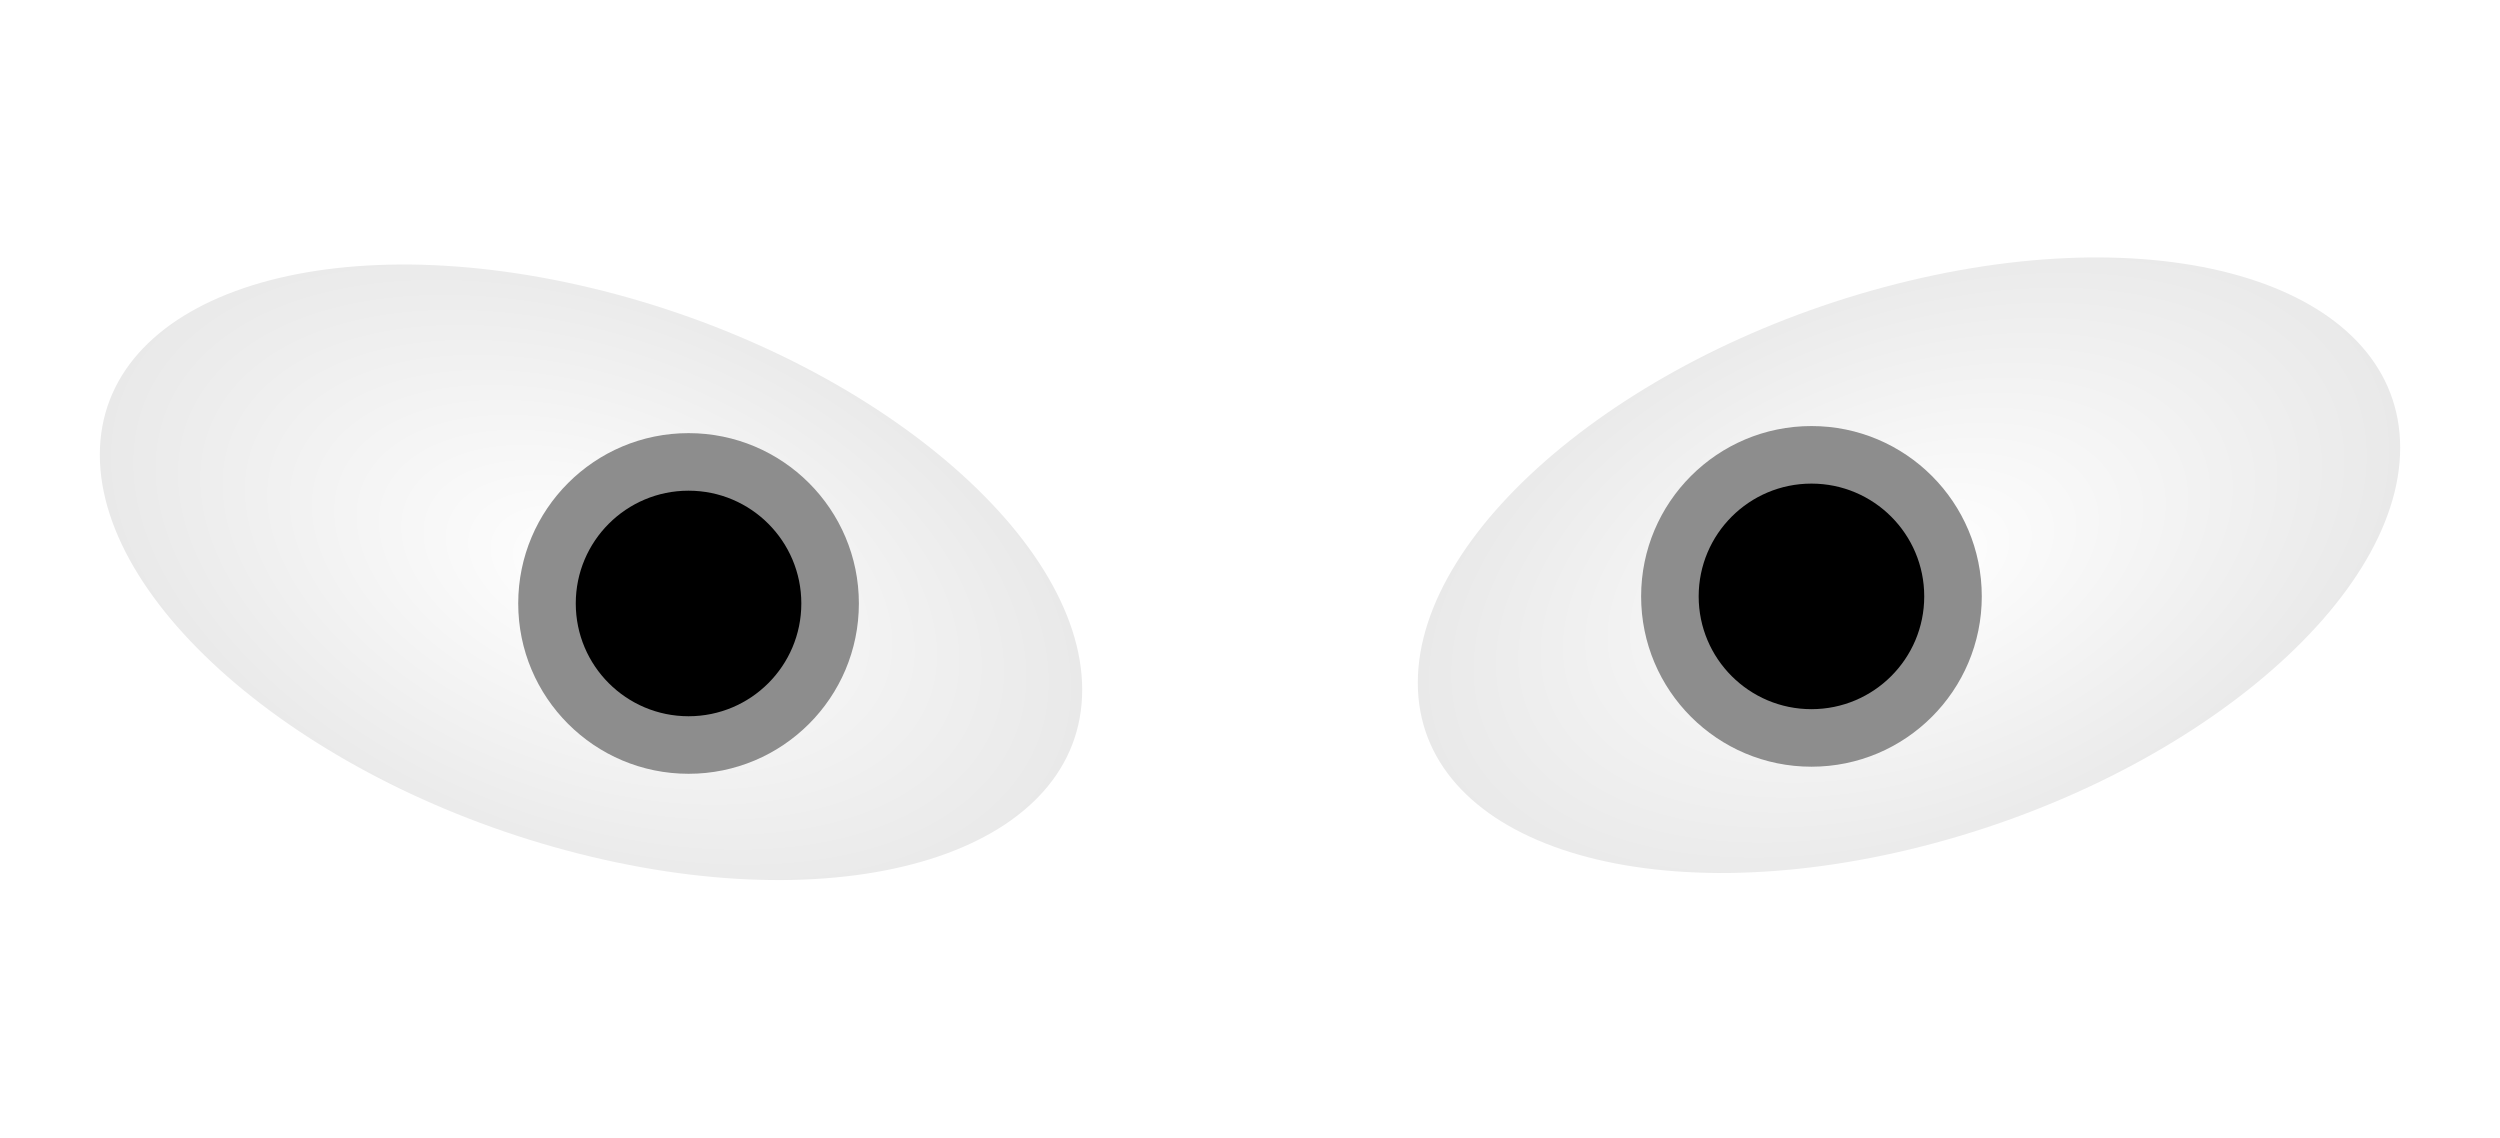
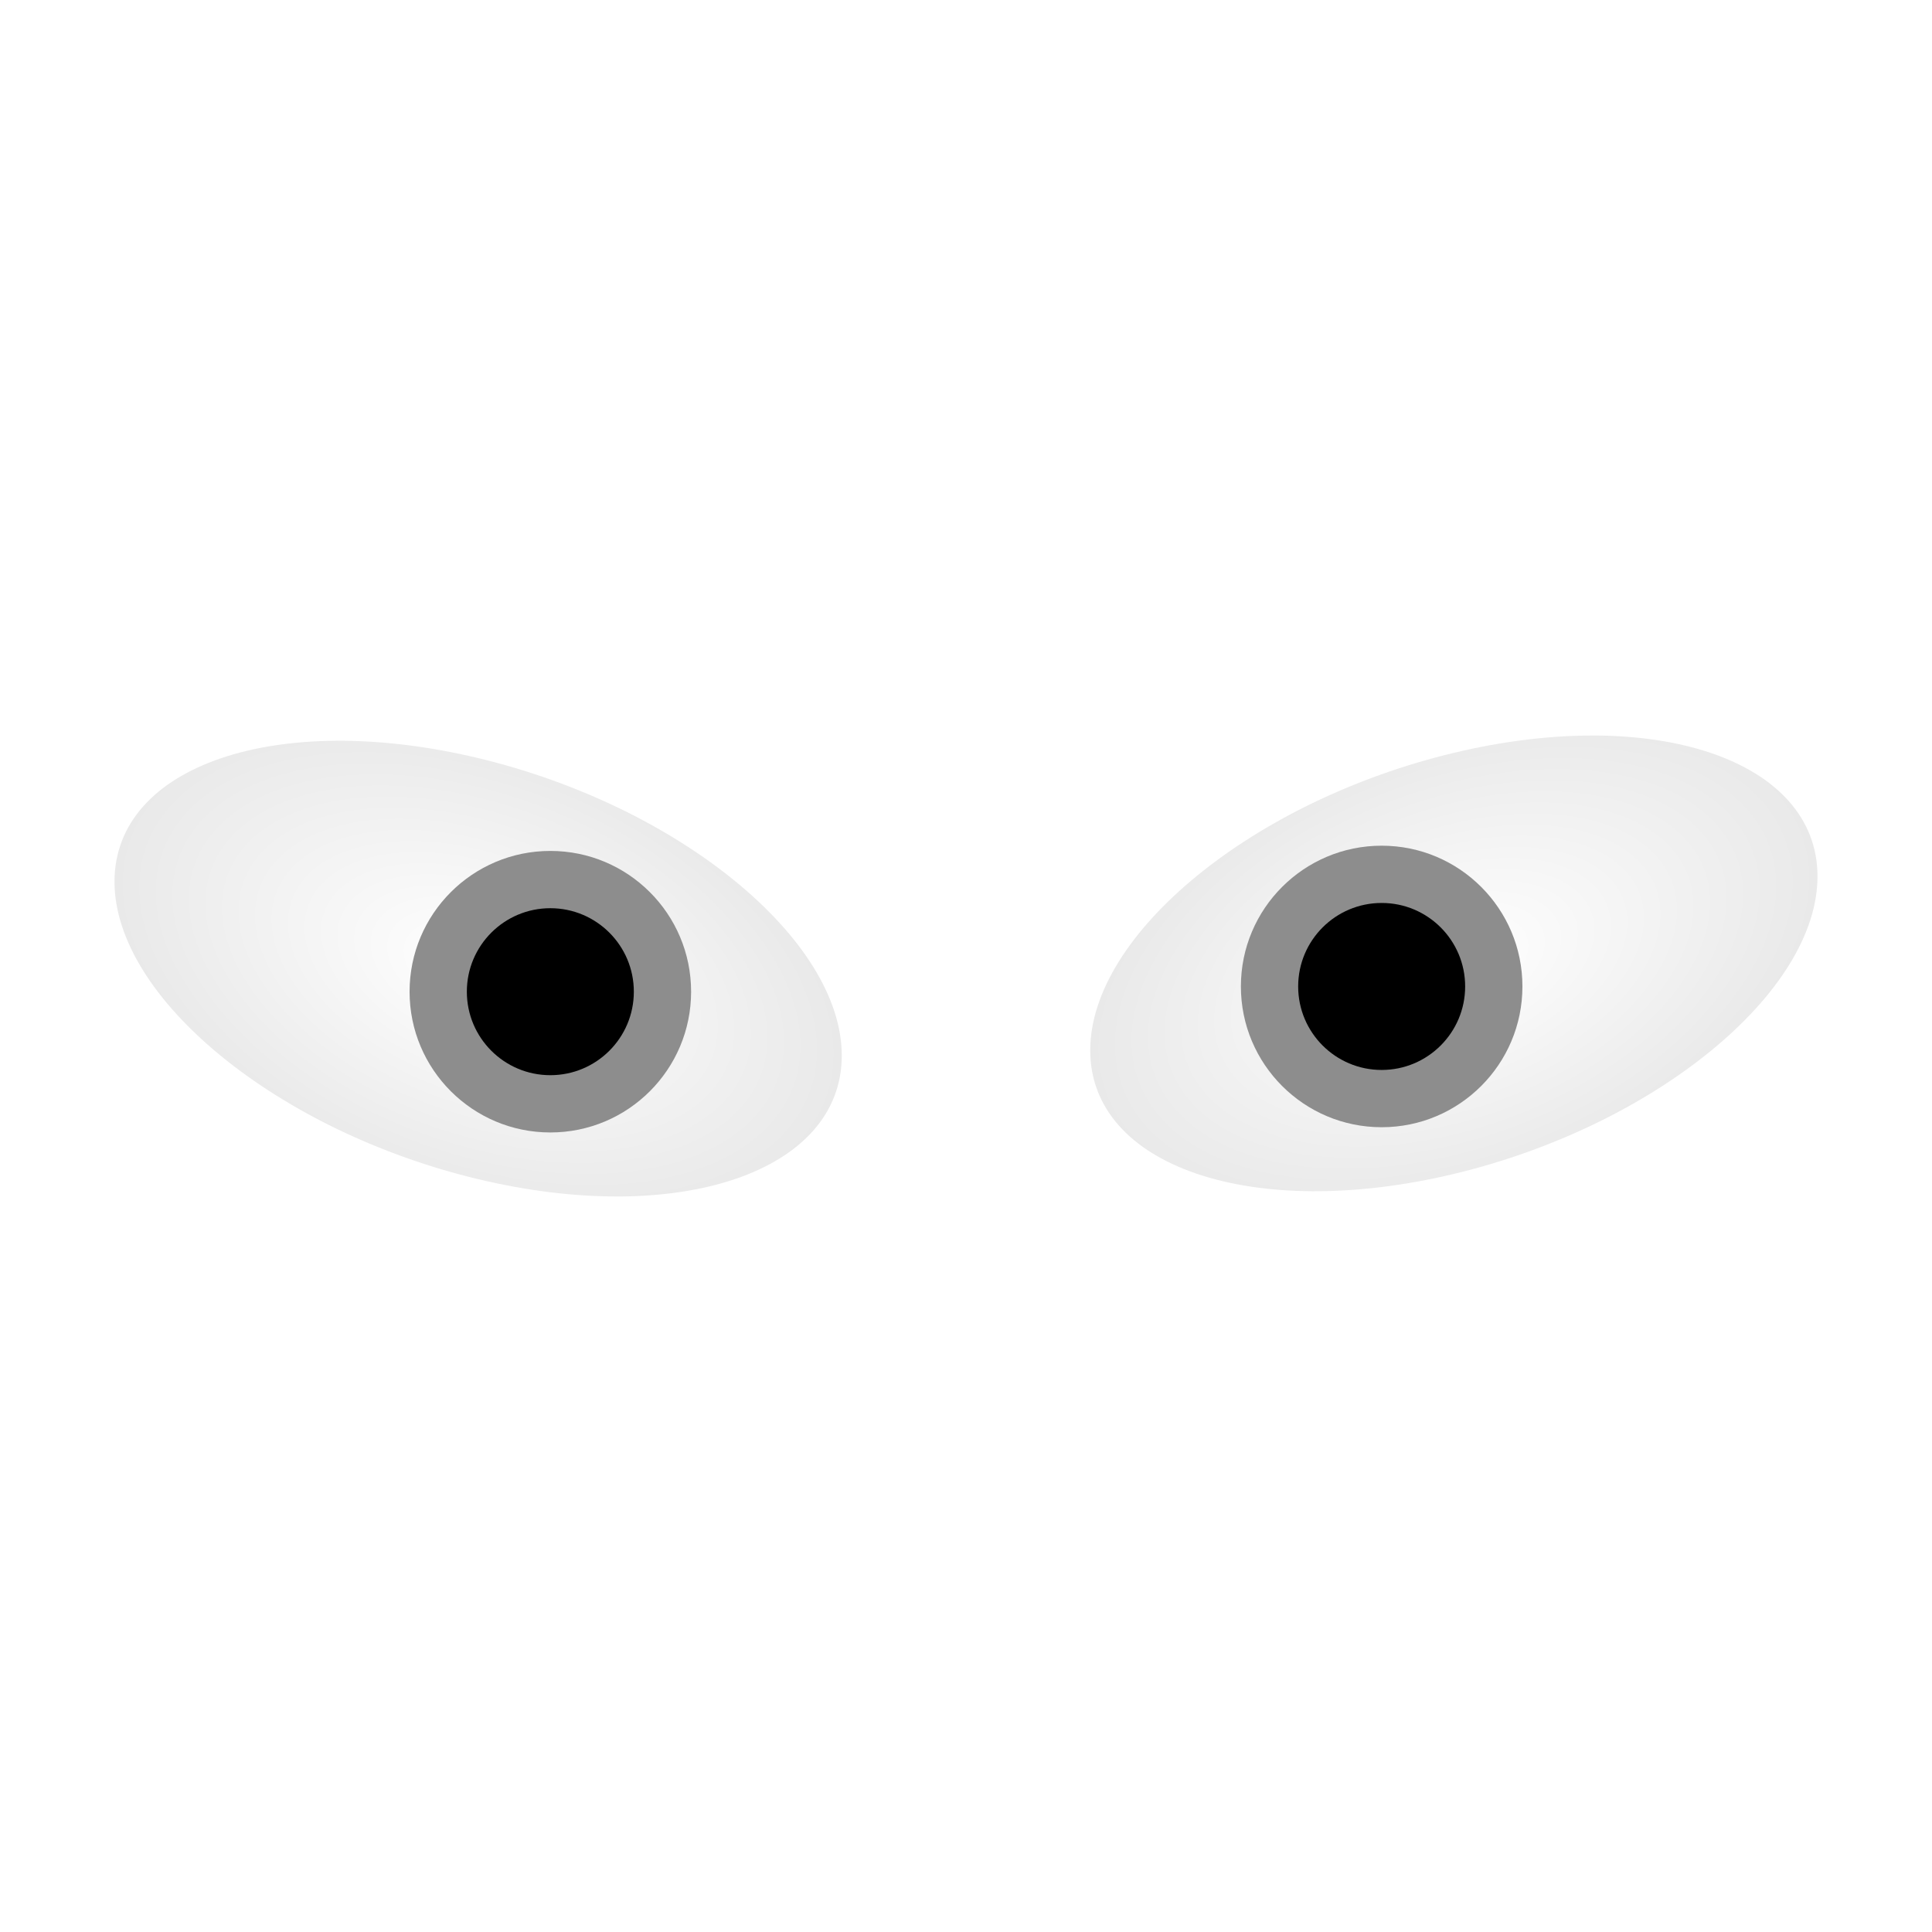
- <svg xmlns="http://www.w3.org/2000/svg" xmlns:ns1="https://boxy-svg.com" viewBox="104.36 95.595 193.405 88">
+ <svg xmlns="http://www.w3.org/2000/svg" xmlns:ns1="https://boxy-svg.com" viewBox="0 0 500 500">
  <defs>
-     <radialGradient id="gradient-0" gradientUnits="userSpaceOnUse" cx="120.613" cy="91.347" r="38.306" gradientTransform="matrix(1.019981, -0.00006, 0.000039, 0.605482, -0.003514, 33.54042)">
+     <radialGradient id="gradient-0" gradientUnits="userSpaceOnUse" cx="120.613" cy="91.347" r="38.306" gradientTransform="matrix(2.526111, -0.000149, 0.000097, 1.499548, -0.009494, 83.06713)">
      <stop offset="0" style="stop-color: rgb(255, 255, 255);" />
      <stop offset="1" style="stop-color: rgb(233, 233, 233);" />
    </radialGradient>
-     <radialGradient id="gradient-1" gradientUnits="userSpaceOnUse" cx="120.613" cy="91.347" r="38.306" gradientTransform="matrix(-1.019981, 0.00006, -0.000039, -0.605482, 0.003419, -33.54037)">
+     <radialGradient id="gradient-1" gradientUnits="userSpaceOnUse" cx="120.613" cy="91.347" r="38.306" gradientTransform="matrix(-2.526106, 0.00015, -0.000097, -1.499549, 0.008093, -83.06677)">
      <stop offset="0" style="stop-color: rgb(255, 255, 255);" />
      <stop offset="1" style="stop-color: rgb(233, 233, 233);" />
    </radialGradient>
  </defs>
-   <ellipse transform="matrix(0.972564, 0.232635, -0.000063, 1.028194, 30.4397, 19.90251)" cx="123.023" cy="88.842" rx="39.071" ry="21.397" style="fill: url(#gradient-0);" ns1:origin="0.501 1.055" />
-   <ellipse transform="matrix(1, 0.000015, -0.000016, 1.000001, 68.67296, 52.06161)" cx="88.956" cy="90.217" rx="13.177" ry="13.177" style="fill: rgb(141, 141, 141);" />
-   <ellipse transform="matrix(1, 0.000023, -0.000023, 1, 61.10392, 33.13423)" cx="96.526" cy="109.144" rx="8.725" ry="8.725" />
-   <ellipse transform="matrix(0.972564, -0.232635, -0.000063, -1.028195, 371.6854, 19.35491)" cx="-123.023" cy="-88.842" rx="39.071" ry="21.397" style="fill: url(#gradient-1);" ns1:origin="0.501 1.055" />
-   <ellipse transform="matrix(1, -0.000015, -0.000016, -1, 333.452, 51.51403)" cx="-88.956" cy="-90.217" rx="13.177" ry="13.177" style="fill: rgb(141, 141, 141);" />
-   <ellipse transform="matrix(1.000001, -0.000023, -0.000024, -1.000001, 341.0212, 32.58652)" cx="-96.526" cy="-109.144" rx="8.725" ry="8.725" />
+   <ellipse transform="matrix(0.972564, 0.232635, -0.000063, 1.028194, -172.5682, -46.43327)" cx="304.682" cy="220.028" rx="96.764" ry="52.993" style="fill: url(#gradient-0);" ns1:origin="0.501 1.055" />
+   <ellipse transform="matrix(1, 0.000015, -0.000016, 1, -103.5058, 7.223373)" cx="245.938" cy="249.423" rx="36.43" ry="36.43" style="fill: rgb(141, 141, 141);" />
+   <ellipse transform="matrix(1, 0.000024, -0.000023, 1, -96.62472, -13.66367)" cx="239.059" cy="270.308" rx="21.609" ry="21.608" />
+   <ellipse transform="matrix(0.972564, -0.232635, -0.000063, -1.028195, 672.5682, -47.78944)" cx="-304.682" cy="-220.028" rx="96.764" ry="52.993" style="fill: url(#gradient-1);" ns1:origin="0.501 1.055" />
+   <ellipse transform="matrix(1, 0.000015, -0.000016, 1, 111.6385, 5.867828)" cx="245.938" cy="249.423" rx="36.43" ry="36.43" style="fill: rgb(141, 141, 141);" />
+   <ellipse transform="matrix(0.999999, -0.000023, -0.000024, -1, 596.6246, -15.01994)" cx="-239.059" cy="-270.309" rx="21.608" ry="21.609" />
</svg>
